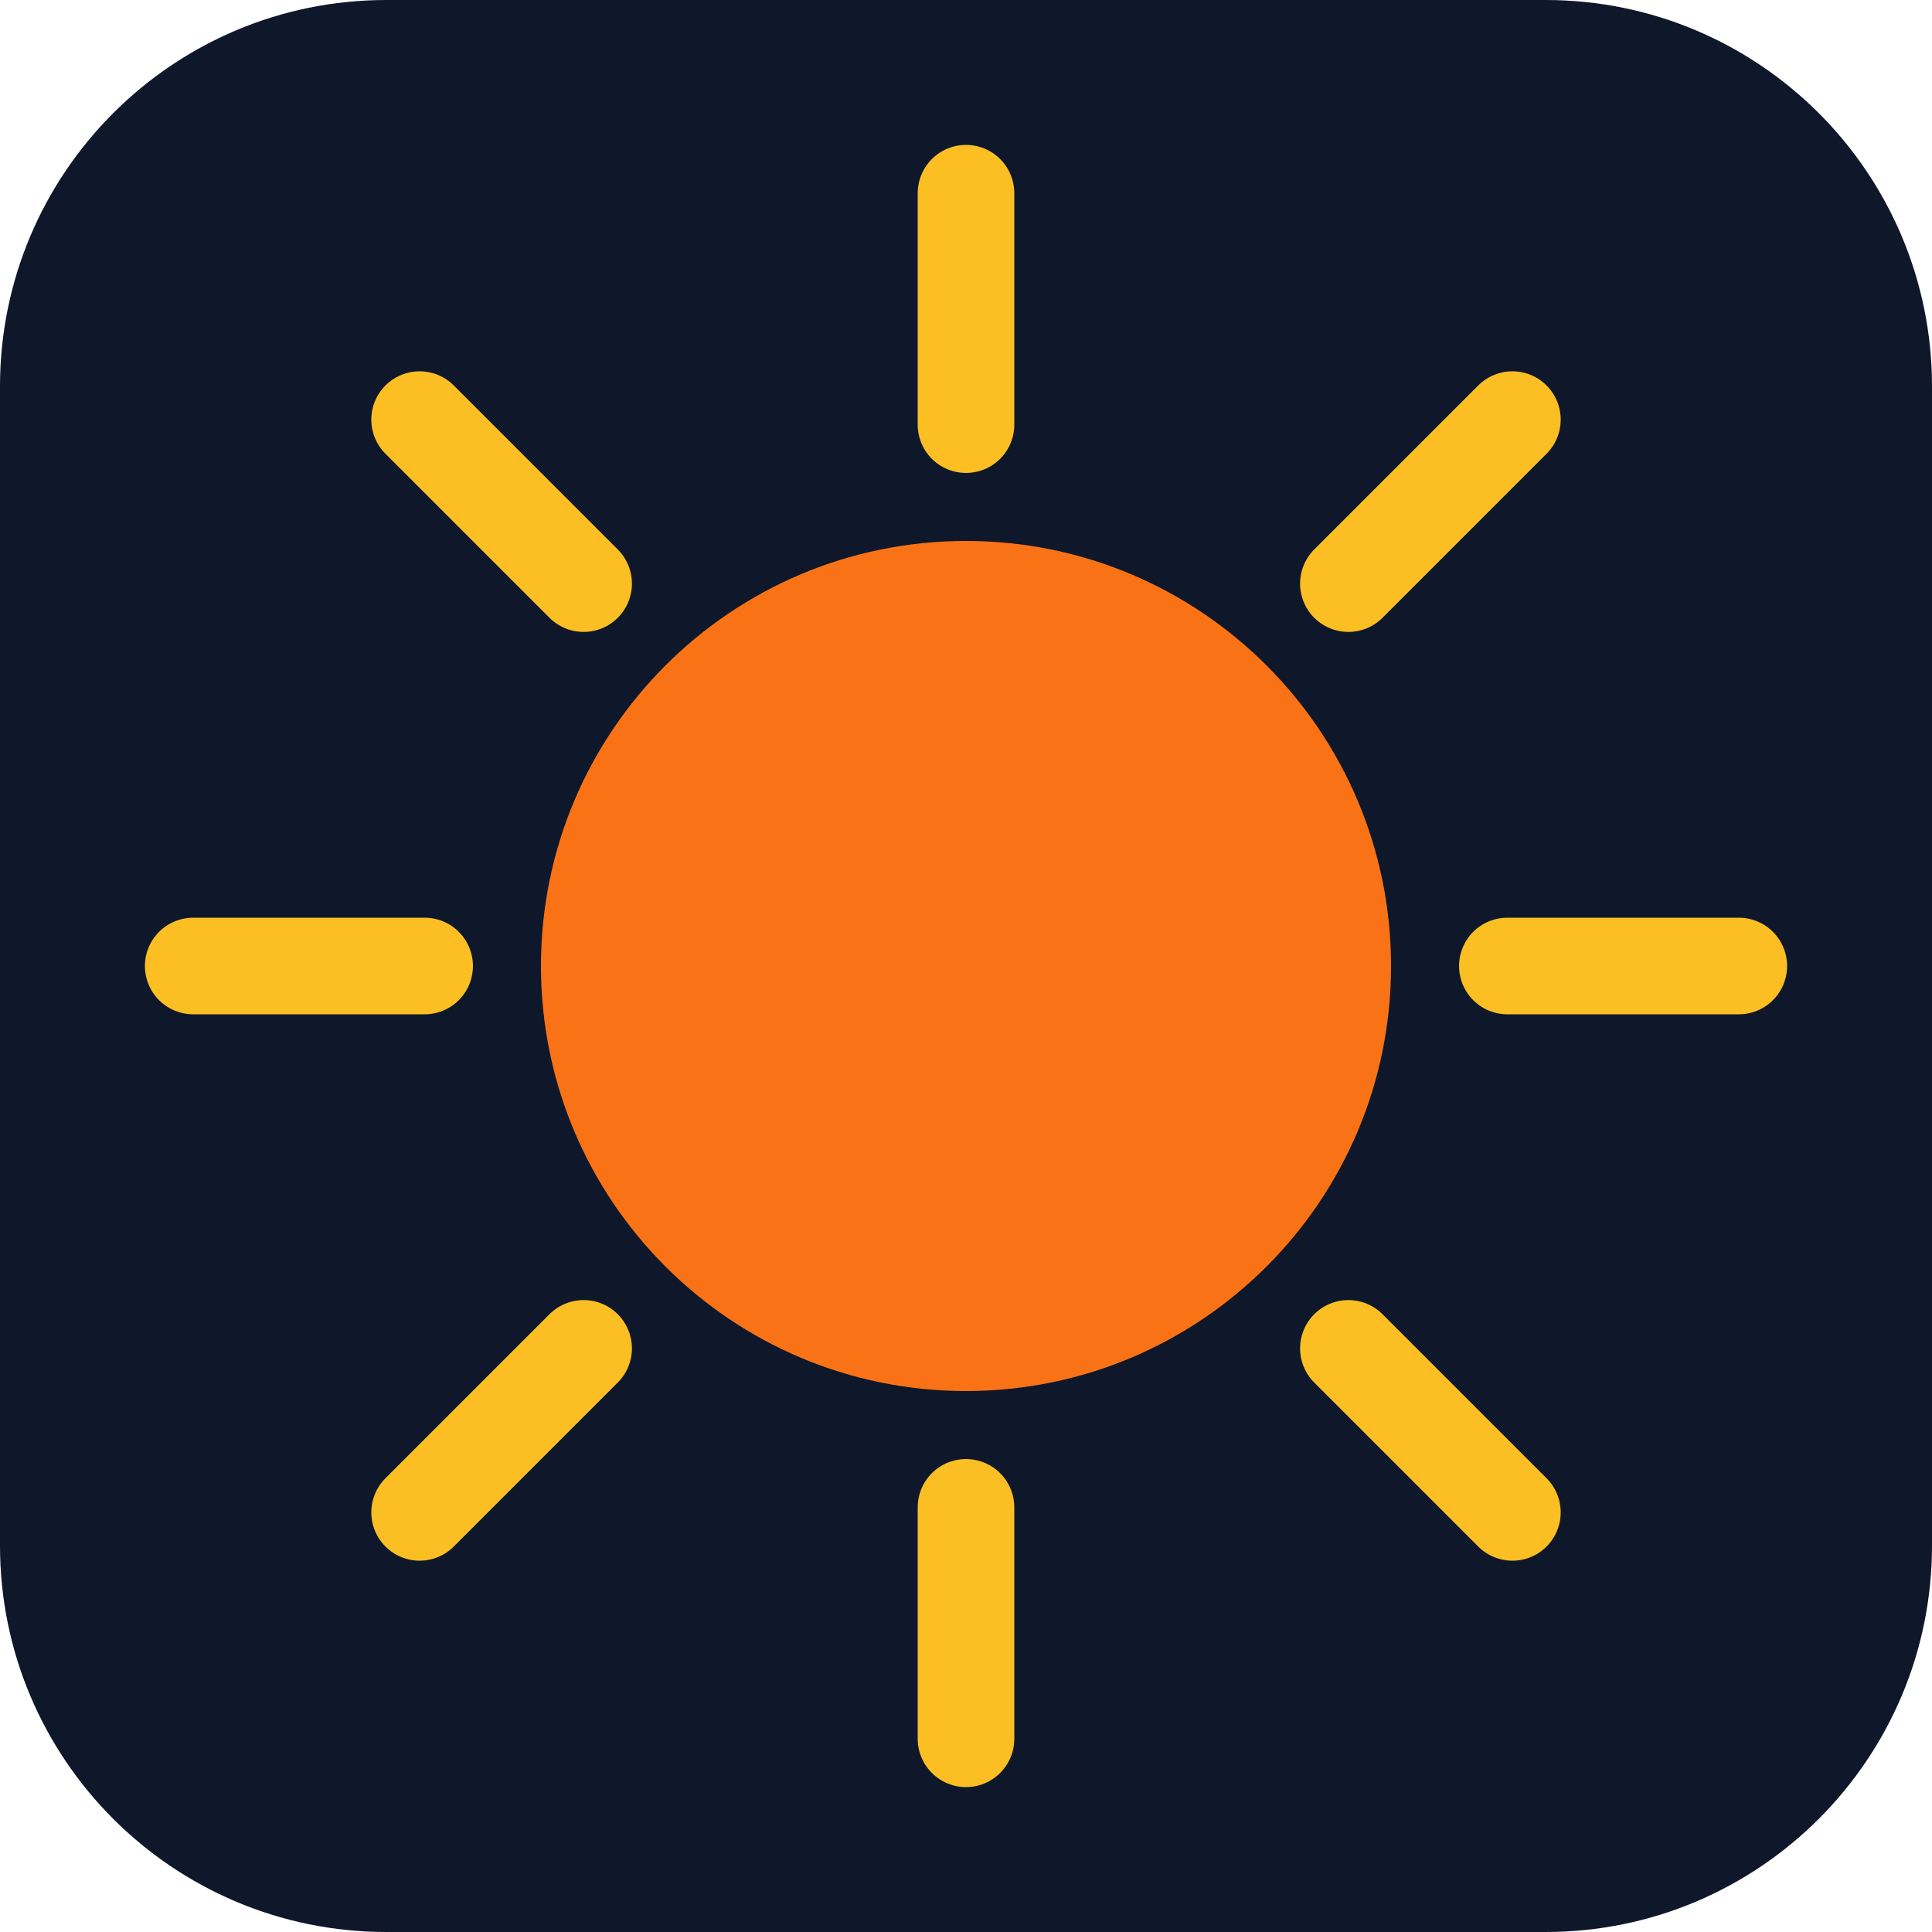
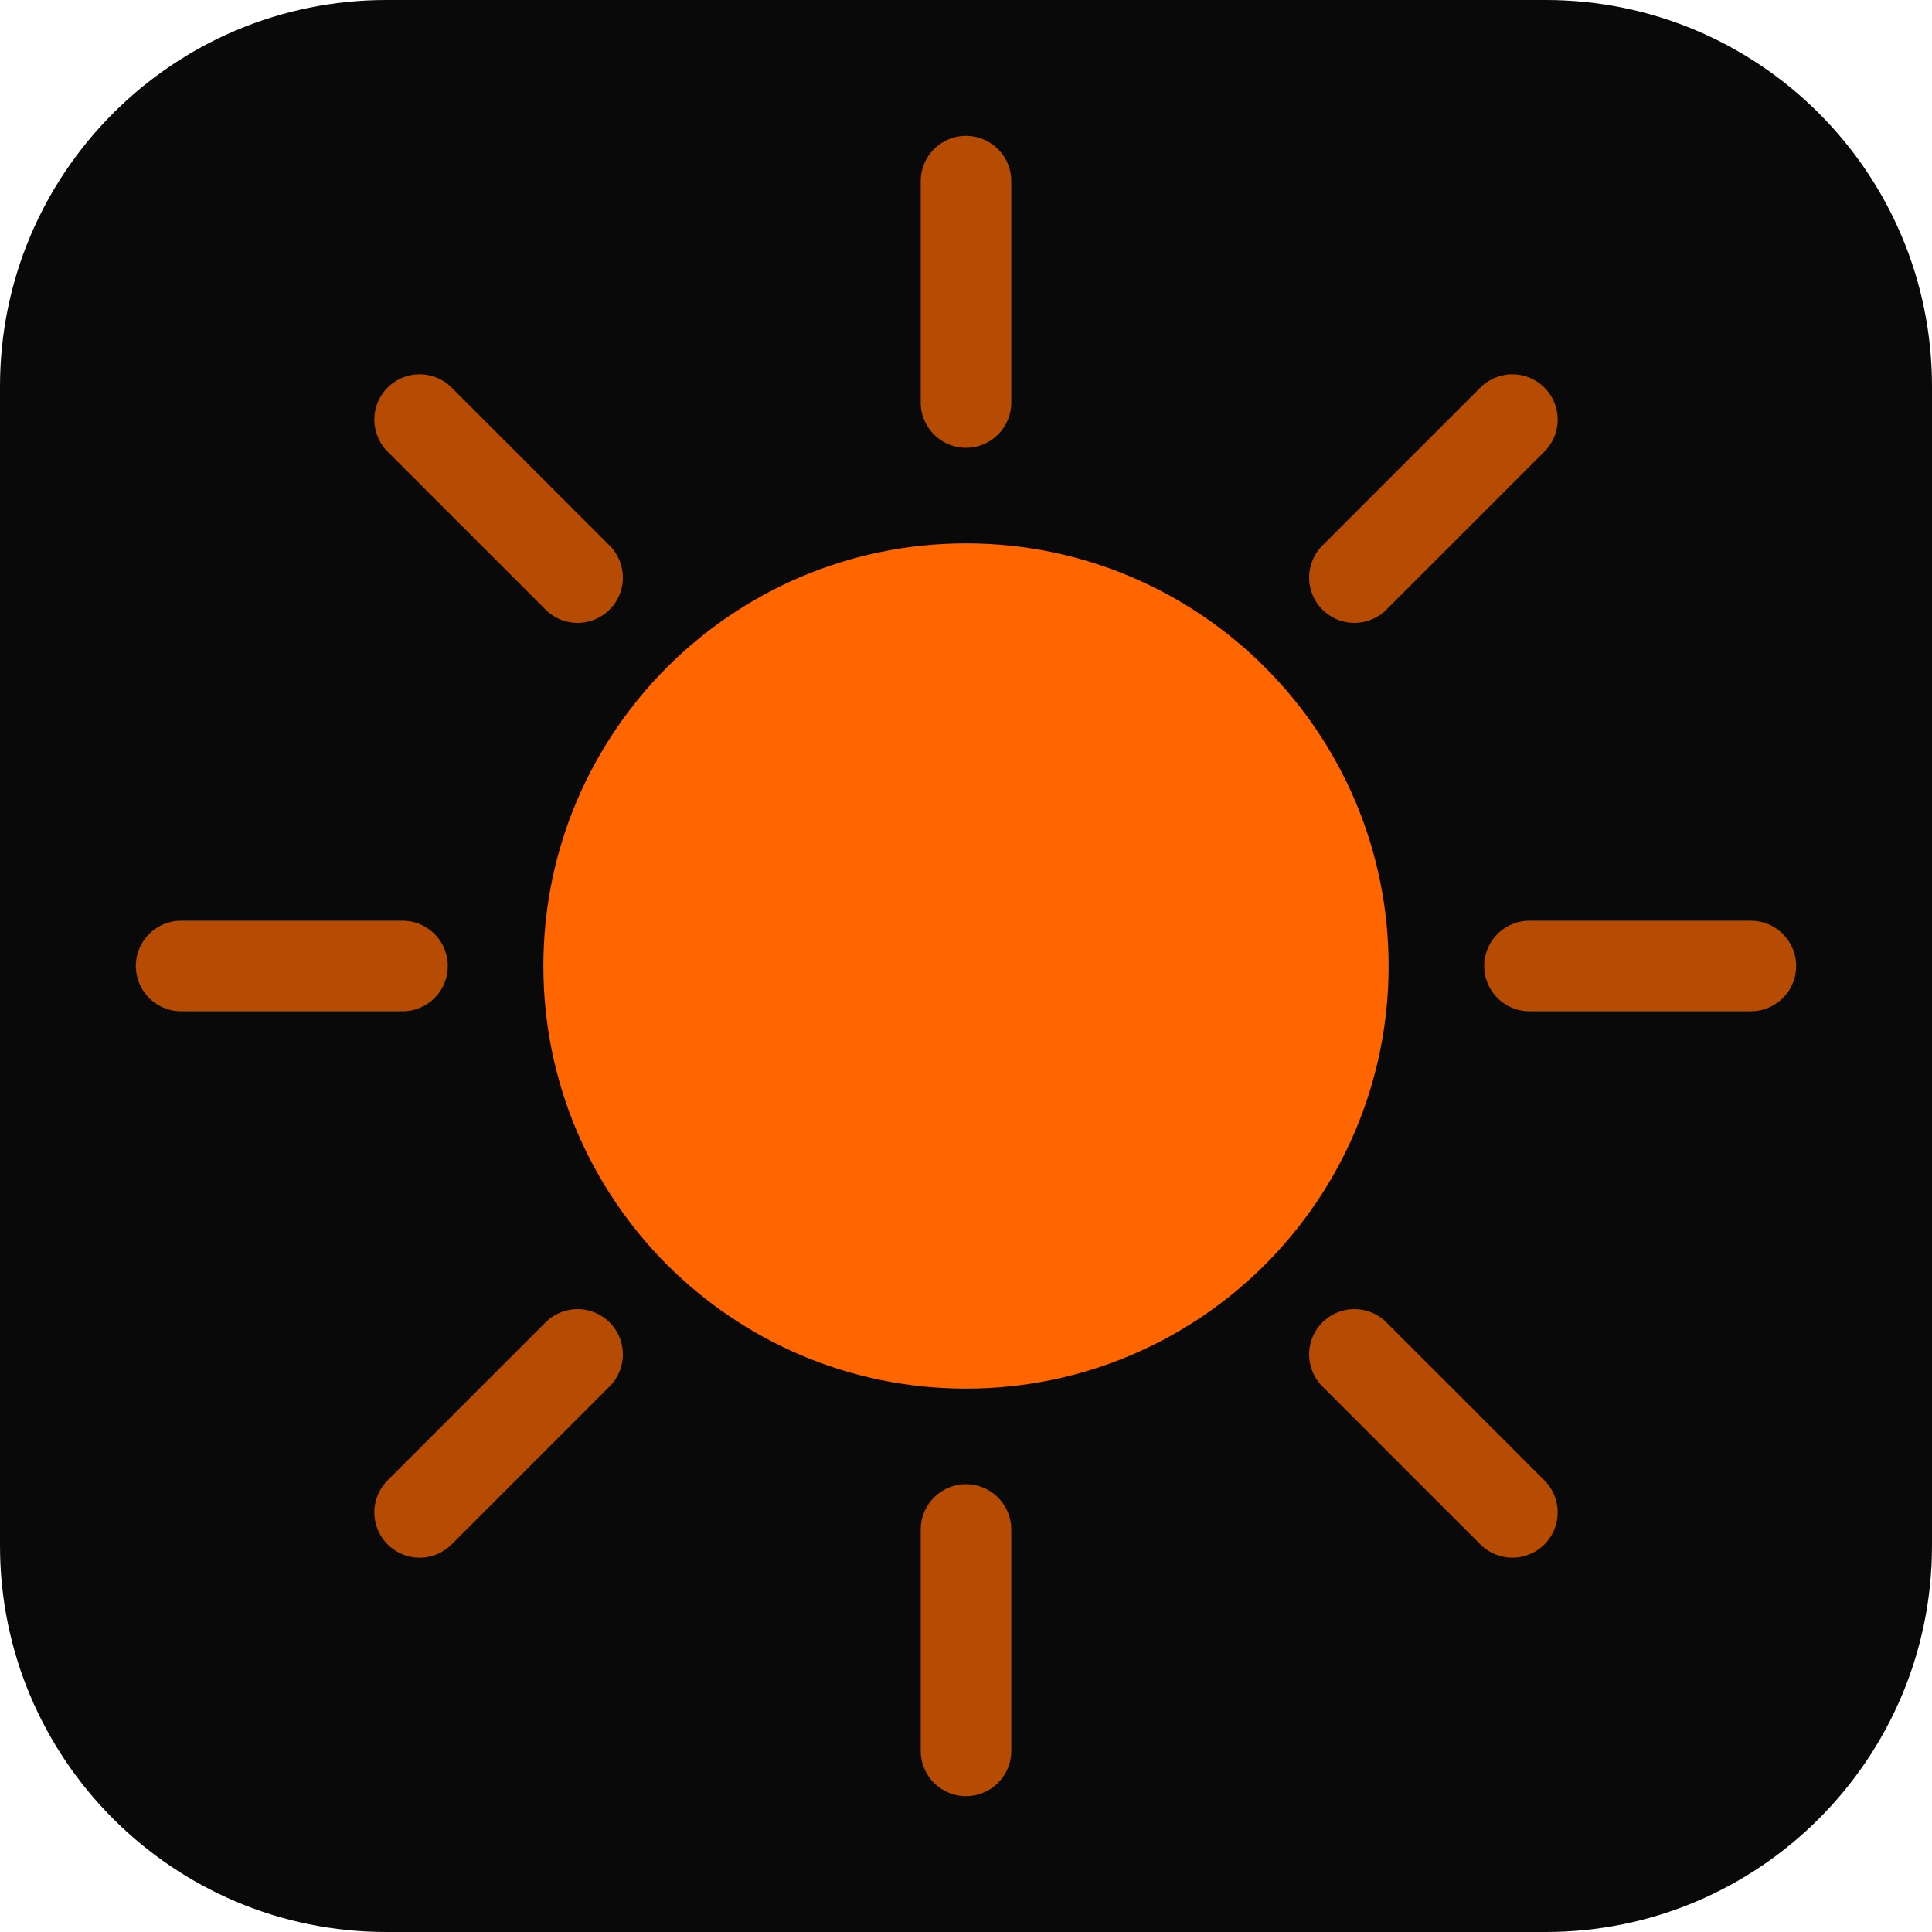
<svg xmlns="http://www.w3.org/2000/svg" width="192" height="192" viewBox="0 0 192 192">
-   <rect width="192" height="192" rx="38.4" fill="#0f172a" />
-   <circle cx="96" cy="96" r="42.24" fill="#f97316" />
-   <line x1="96.0" y1="42.2" x2="96.0" y2="19.2" stroke="#fbbf24" stroke-width="9.6" stroke-linecap="round" />
-   <line x1="134.0" y1="58.0" x2="150.3" y2="41.7" stroke="#fbbf24" stroke-width="9.6" stroke-linecap="round" />
-   <line x1="149.8" y1="96.0" x2="172.8" y2="96.0" stroke="#fbbf24" stroke-width="9.6" stroke-linecap="round" />
-   <line x1="134.0" y1="134.0" x2="150.3" y2="150.3" stroke="#fbbf24" stroke-width="9.6" stroke-linecap="round" />
-   <line x1="96.0" y1="149.8" x2="96.0" y2="172.8" stroke="#fbbf24" stroke-width="9.6" stroke-linecap="round" />
-   <line x1="58.0" y1="134.0" x2="41.7" y2="150.3" stroke="#fbbf24" stroke-width="9.6" stroke-linecap="round" />
-   <line x1="42.2" y1="96.0" x2="19.2" y2="96.0" stroke="#fbbf24" stroke-width="9.6" stroke-linecap="round" />
-   <line x1="58.0" y1="58.0" x2="41.7" y2="41.7" stroke="#fbbf24" stroke-width="9.6" stroke-linecap="round" />
+   <rect width="192" height="192" rx="38.4" fill="#090909" />
+   <circle cx="96" cy="96" r="42" fill="#ff6600" />
+   <line x1="96" y1="40" x2="96" y2="18" stroke="#ff6600" stroke-width="9" stroke-linecap="round" opacity="0.7" />
+   <line x1="134.6" y1="57.4" x2="150.3" y2="41.7" stroke="#ff6600" stroke-width="9" stroke-linecap="round" opacity="0.7" />
+   <line x1="152" y1="96" x2="174" y2="96" stroke="#ff6600" stroke-width="9" stroke-linecap="round" opacity="0.7" />
+   <line x1="134.6" y1="134.6" x2="150.3" y2="150.3" stroke="#ff6600" stroke-width="9" stroke-linecap="round" opacity="0.7" />
+   <line x1="96" y1="152" x2="96" y2="174" stroke="#ff6600" stroke-width="9" stroke-linecap="round" opacity="0.7" />
+   <line x1="57.4" y1="134.6" x2="41.7" y2="150.3" stroke="#ff6600" stroke-width="9" stroke-linecap="round" opacity="0.7" />
+   <line x1="40" y1="96" x2="18" y2="96" stroke="#ff6600" stroke-width="9" stroke-linecap="round" opacity="0.7" />
+   <line x1="57.4" y1="57.4" x2="41.7" y2="41.7" stroke="#ff6600" stroke-width="9" stroke-linecap="round" opacity="0.7" />
</svg>
